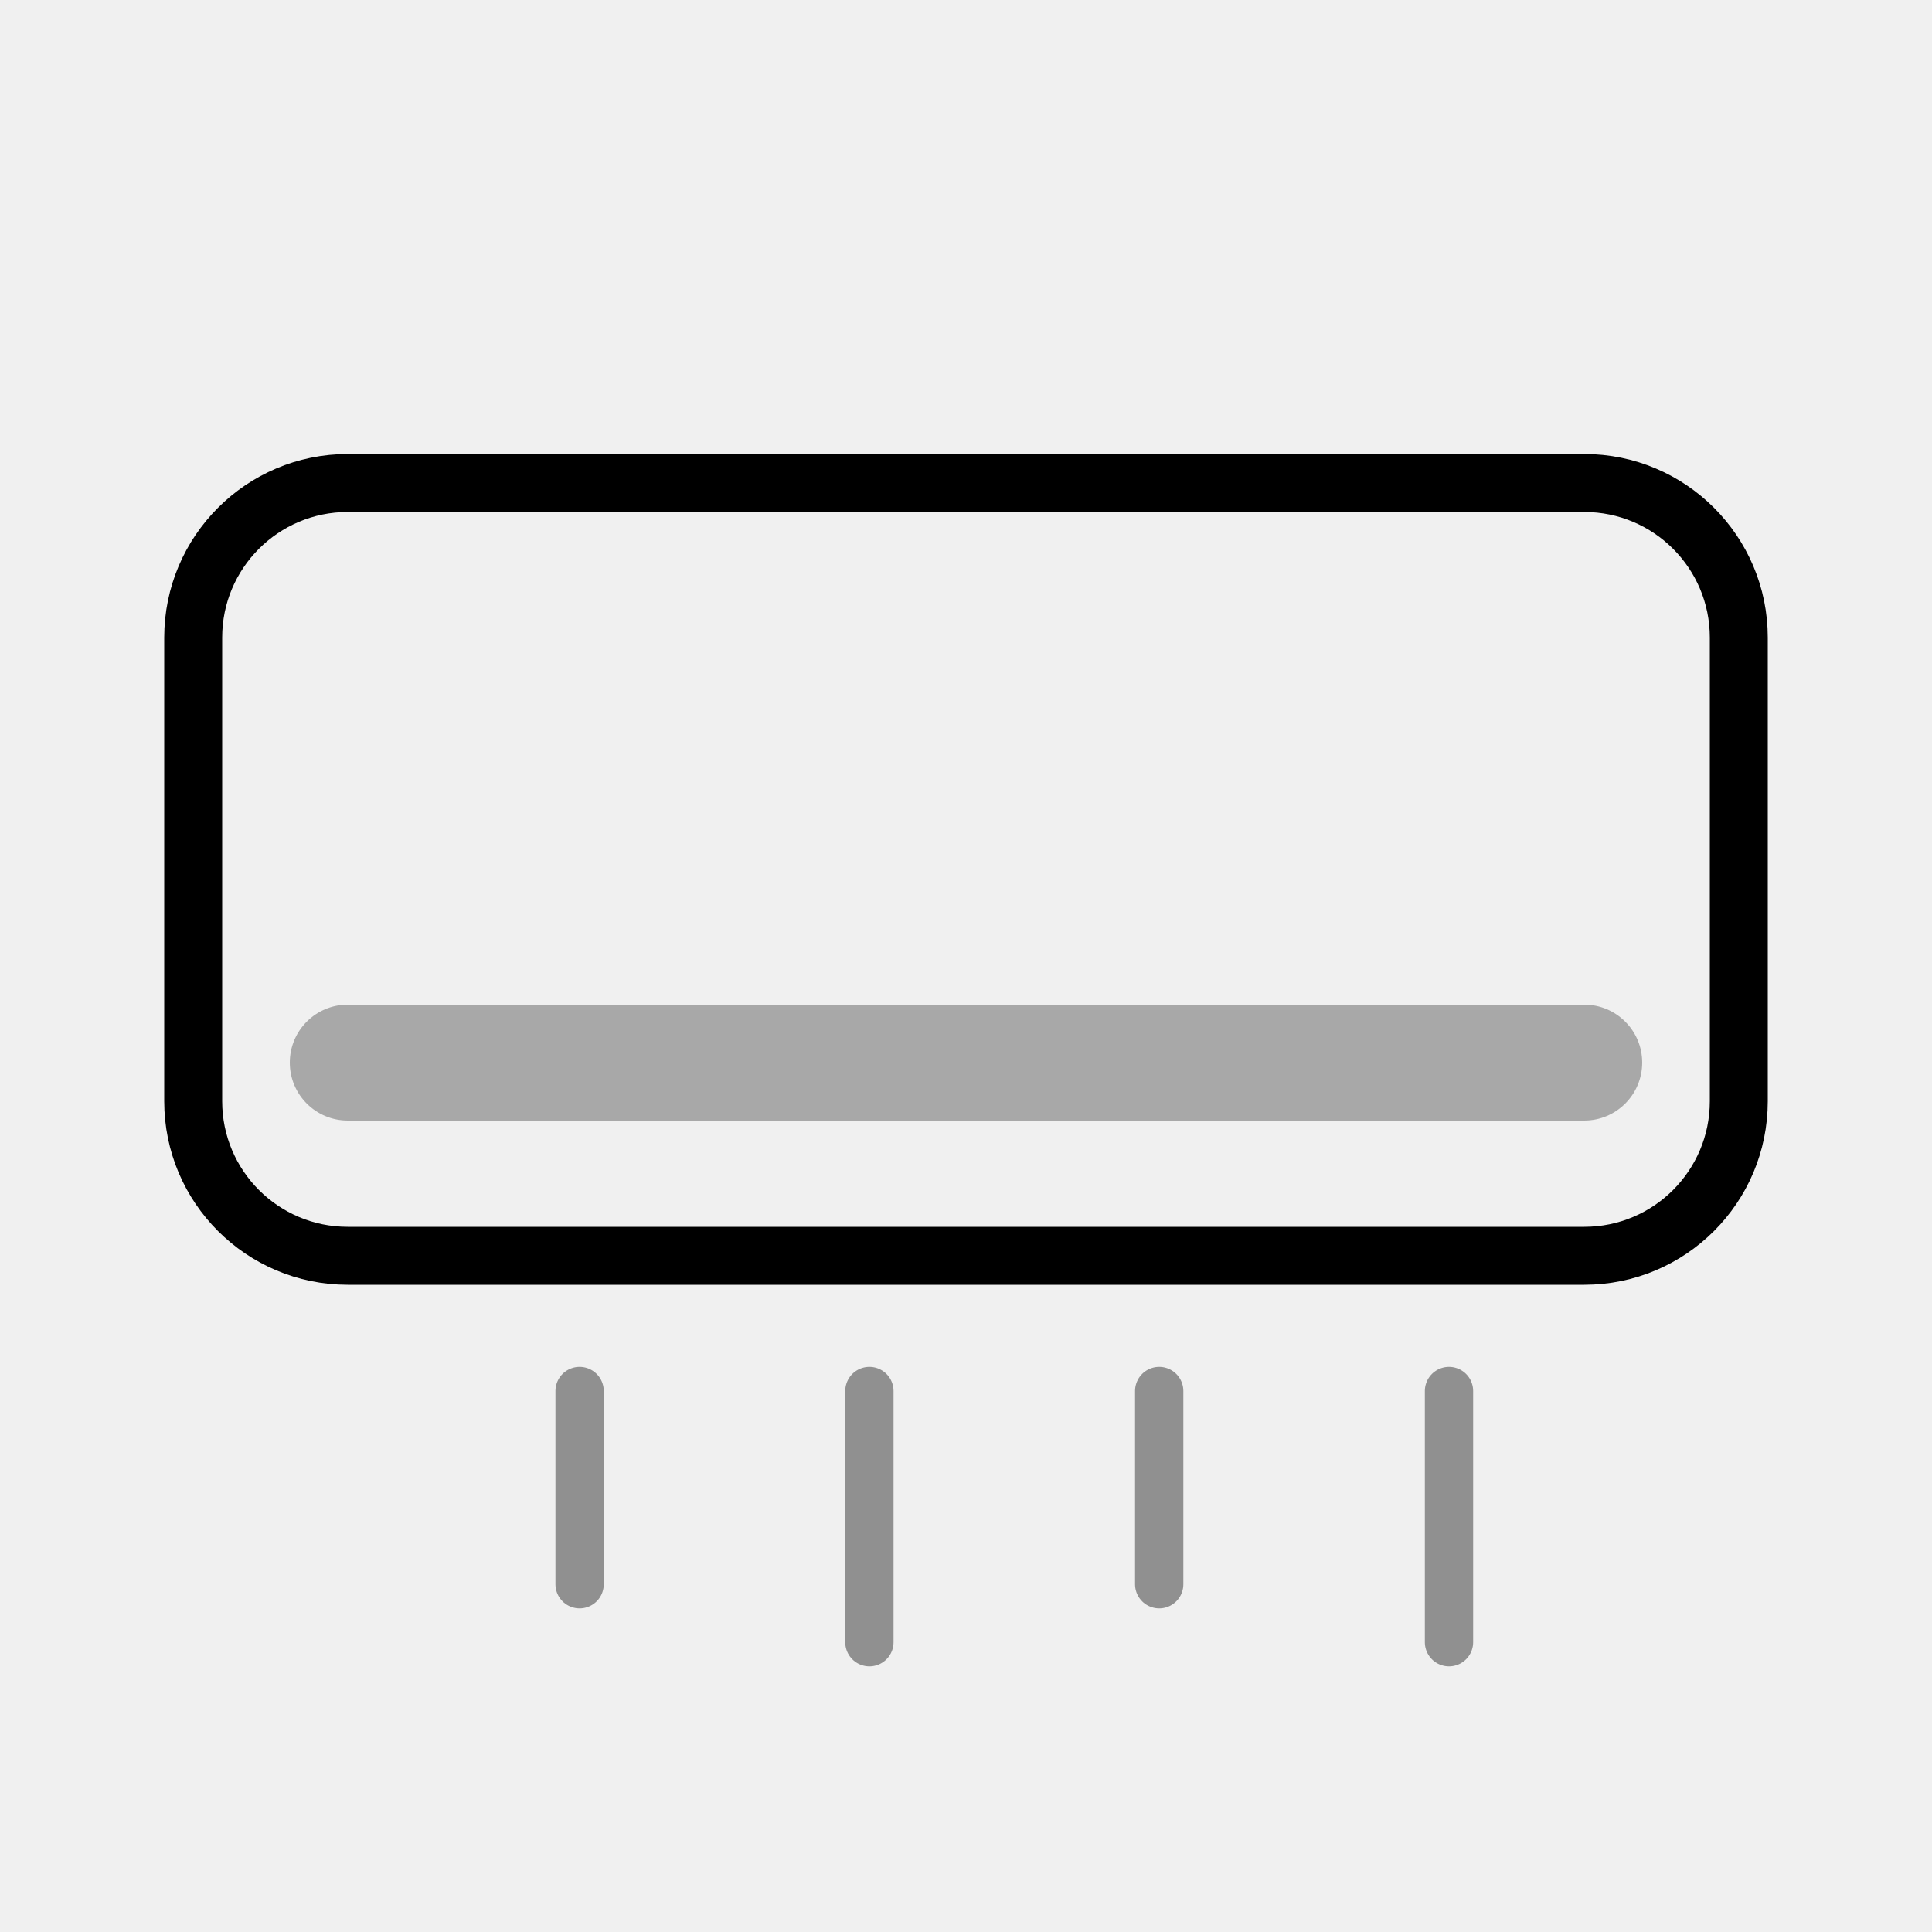
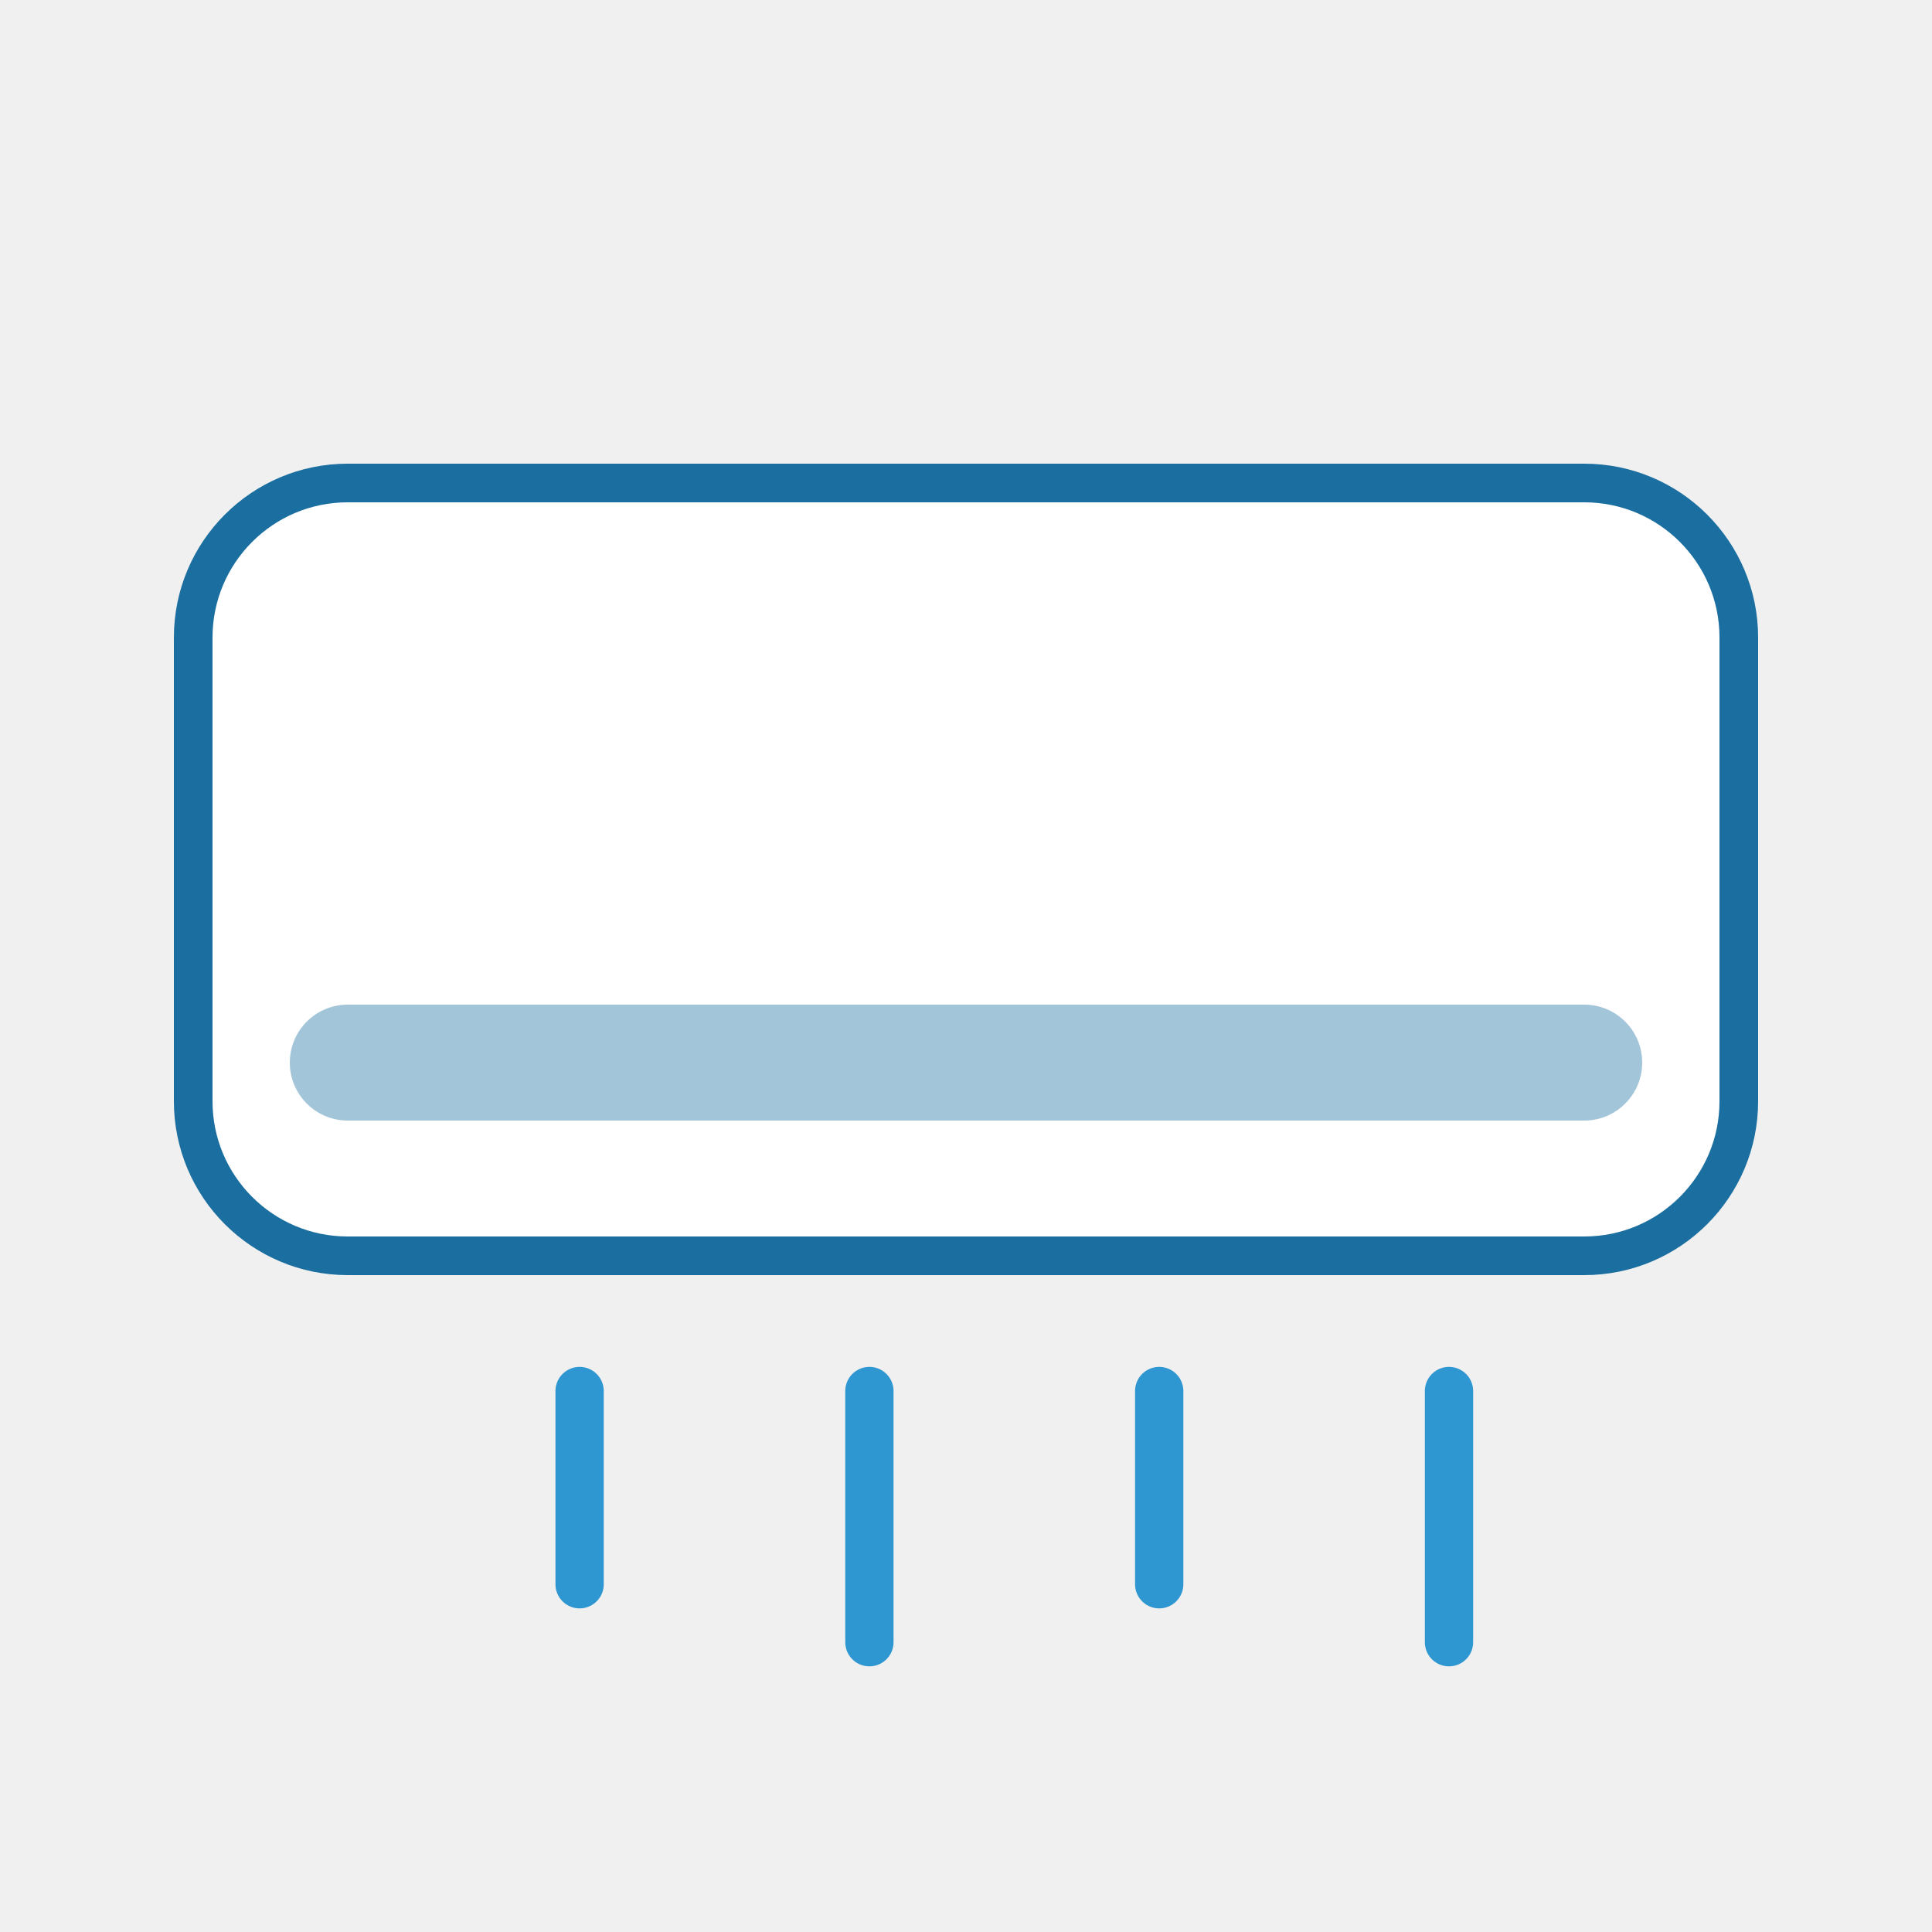
<svg xmlns="http://www.w3.org/2000/svg" viewBox="0 0 100 100">
-   <rect x="10" y="25" width="80" height="40" rx="8" ry="8" fill="none" stroke="#000" stroke-width="3" />
-   <rect x="15" y="52" width="70" height="6" rx="3" ry="3" fill="#000" opacity="0.3" />
-   <line x1="30" y1="72" x2="30" y2="82" stroke="#000" stroke-width="2.5" stroke-linecap="round" opacity="0.4" />
-   <line x1="45" y1="72" x2="45" y2="85" stroke="#000" stroke-width="2.5" stroke-linecap="round" opacity="0.4" />
-   <line x1="60" y1="72" x2="60" y2="82" stroke="#000" stroke-width="2.5" stroke-linecap="round" opacity="0.4" />
-   <line x1="75" y1="72" x2="75" y2="85" stroke="#000" stroke-width="2.5" stroke-linecap="round" opacity="0.4" />
+   <rect x="10" y="25" width="80" height="40" rx="8" ry="8" fill="white" stroke="#1a6fa0" stroke-width="2" />
+   <rect x="15" y="52" width="70" height="6" rx="3" ry="3" fill="#1a6fa0" opacity="0.4" />
+   <line x1="30" y1="72" x2="30" y2="82" stroke="#2E96D0" stroke-width="2.5" stroke-linecap="round" />
+   <line x1="45" y1="72" x2="45" y2="85" stroke="#2E96D0" stroke-width="2.5" stroke-linecap="round" />
+   <line x1="60" y1="72" x2="60" y2="82" stroke="#2E96D0" stroke-width="2.5" stroke-linecap="round" />
+   <line x1="75" y1="72" x2="75" y2="85" stroke="#2E96D0" stroke-width="2.5" stroke-linecap="round" />
</svg>
